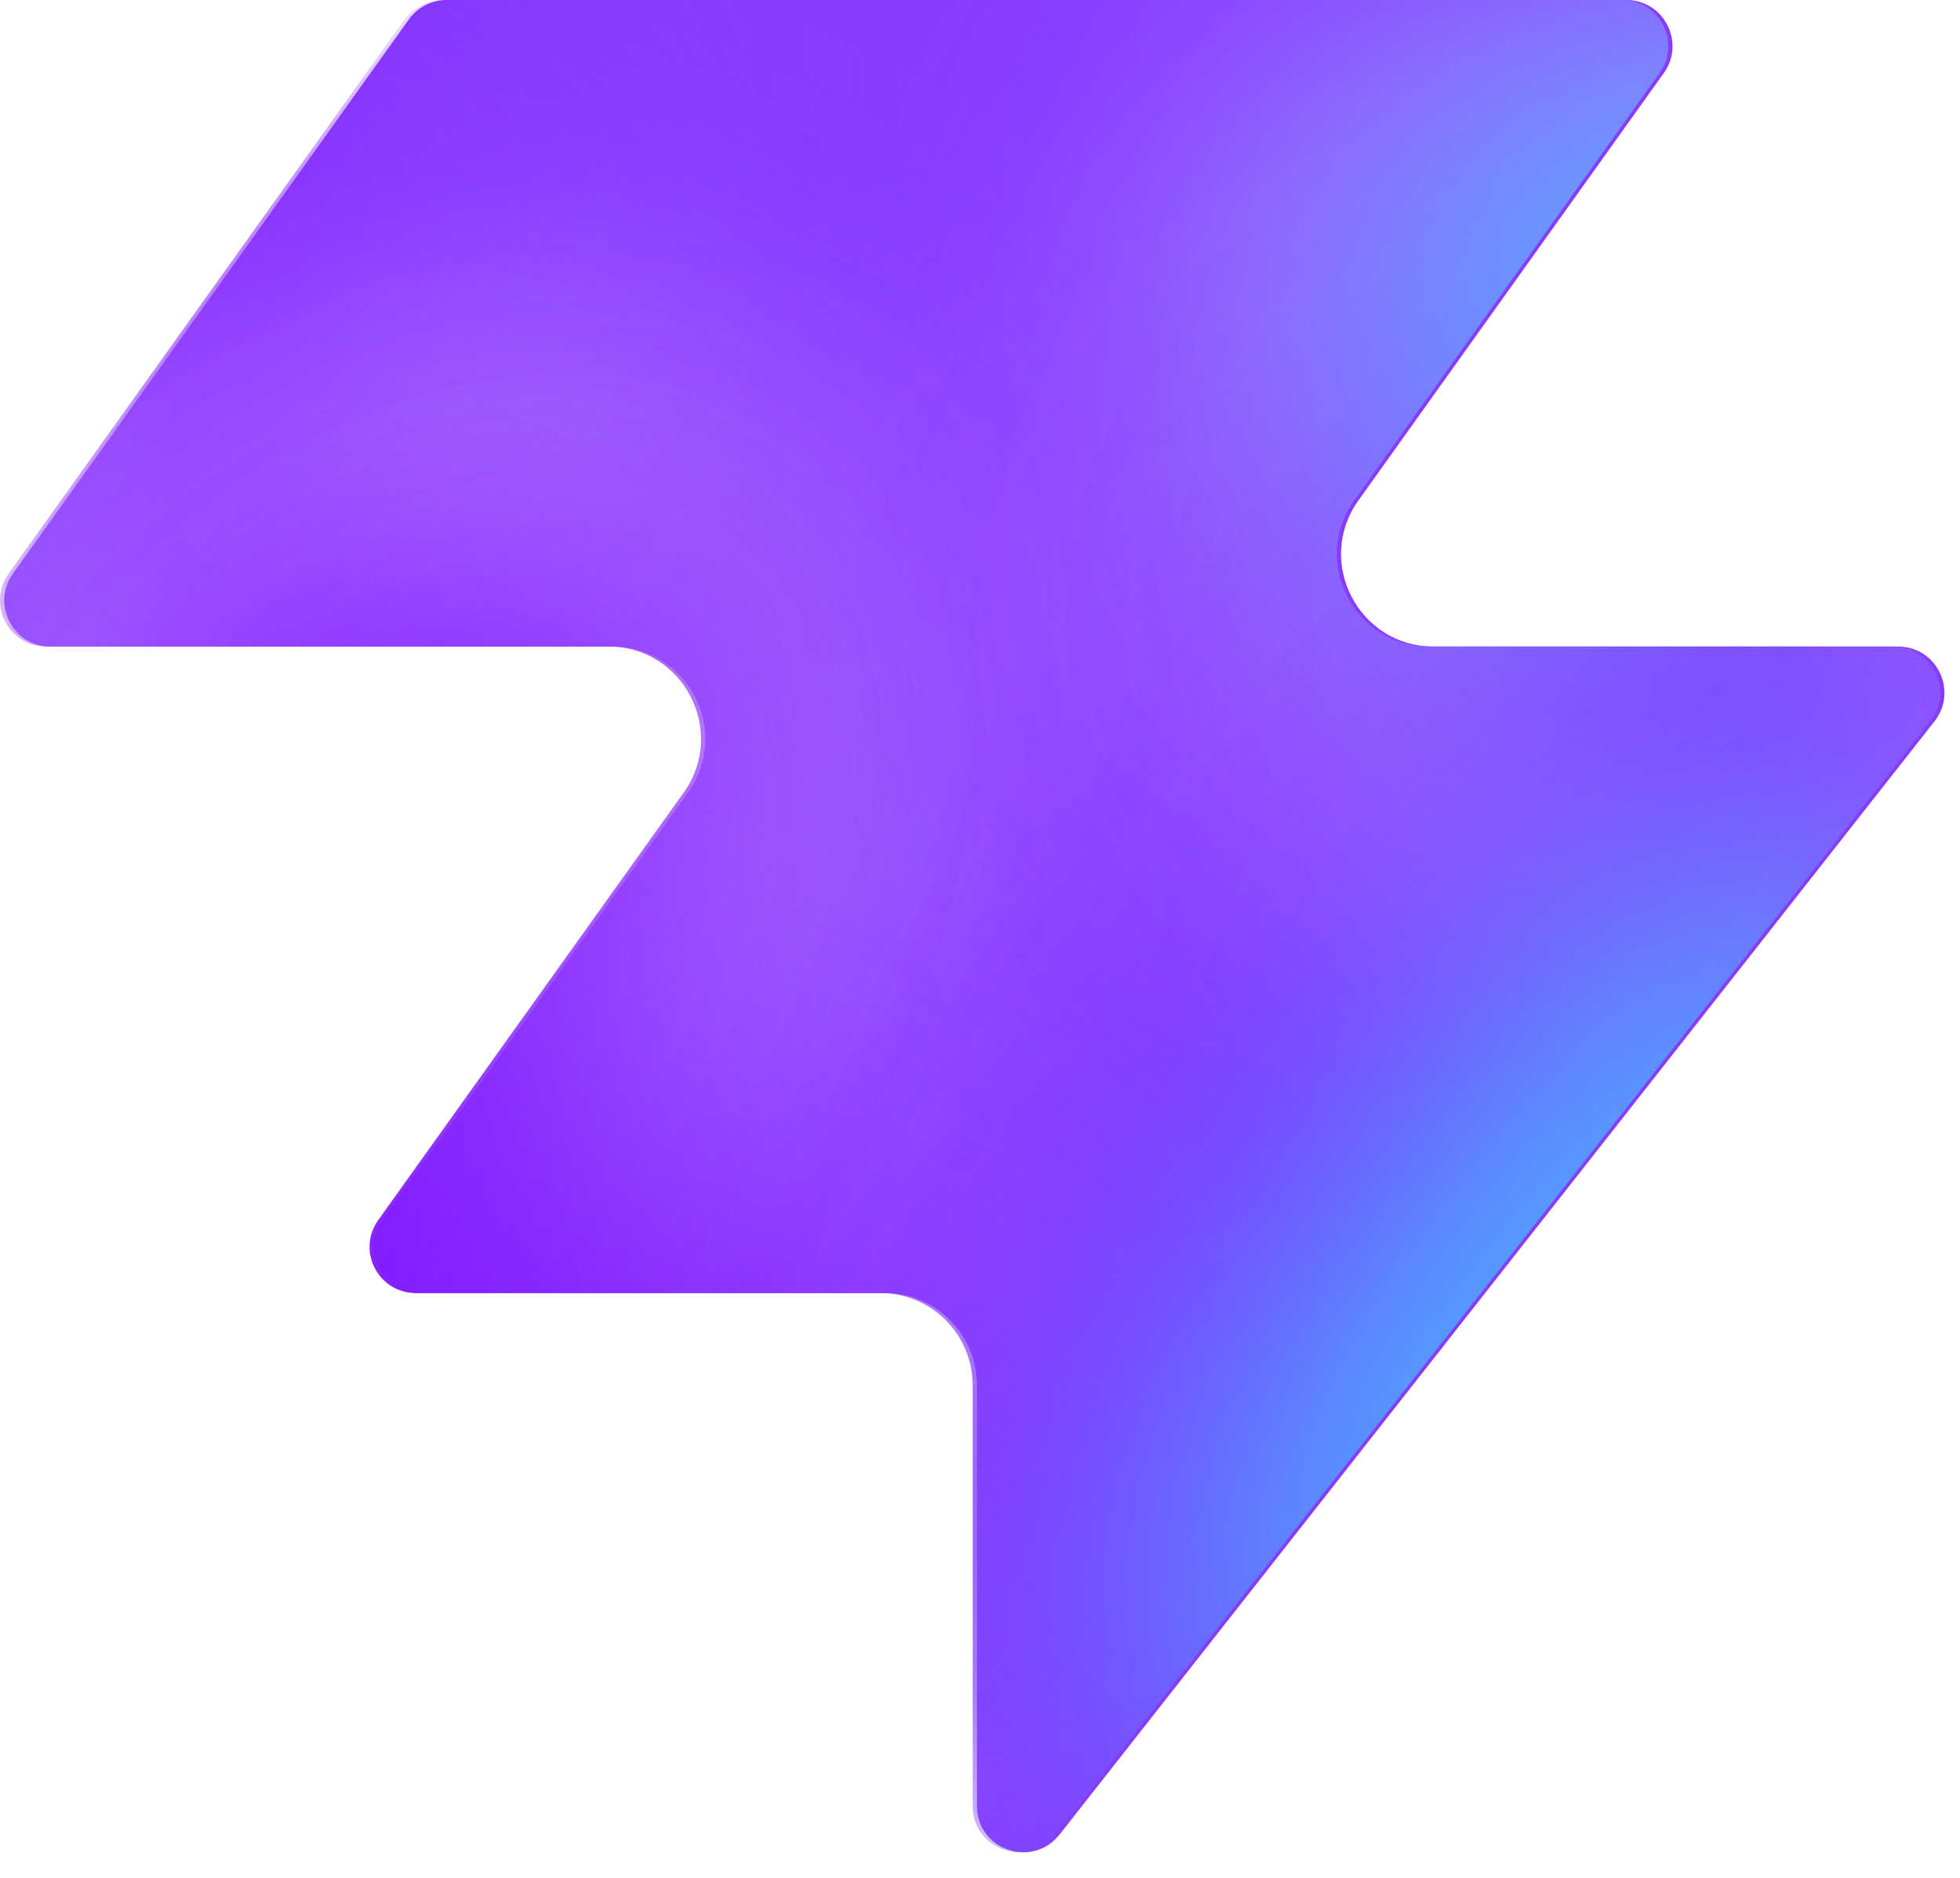
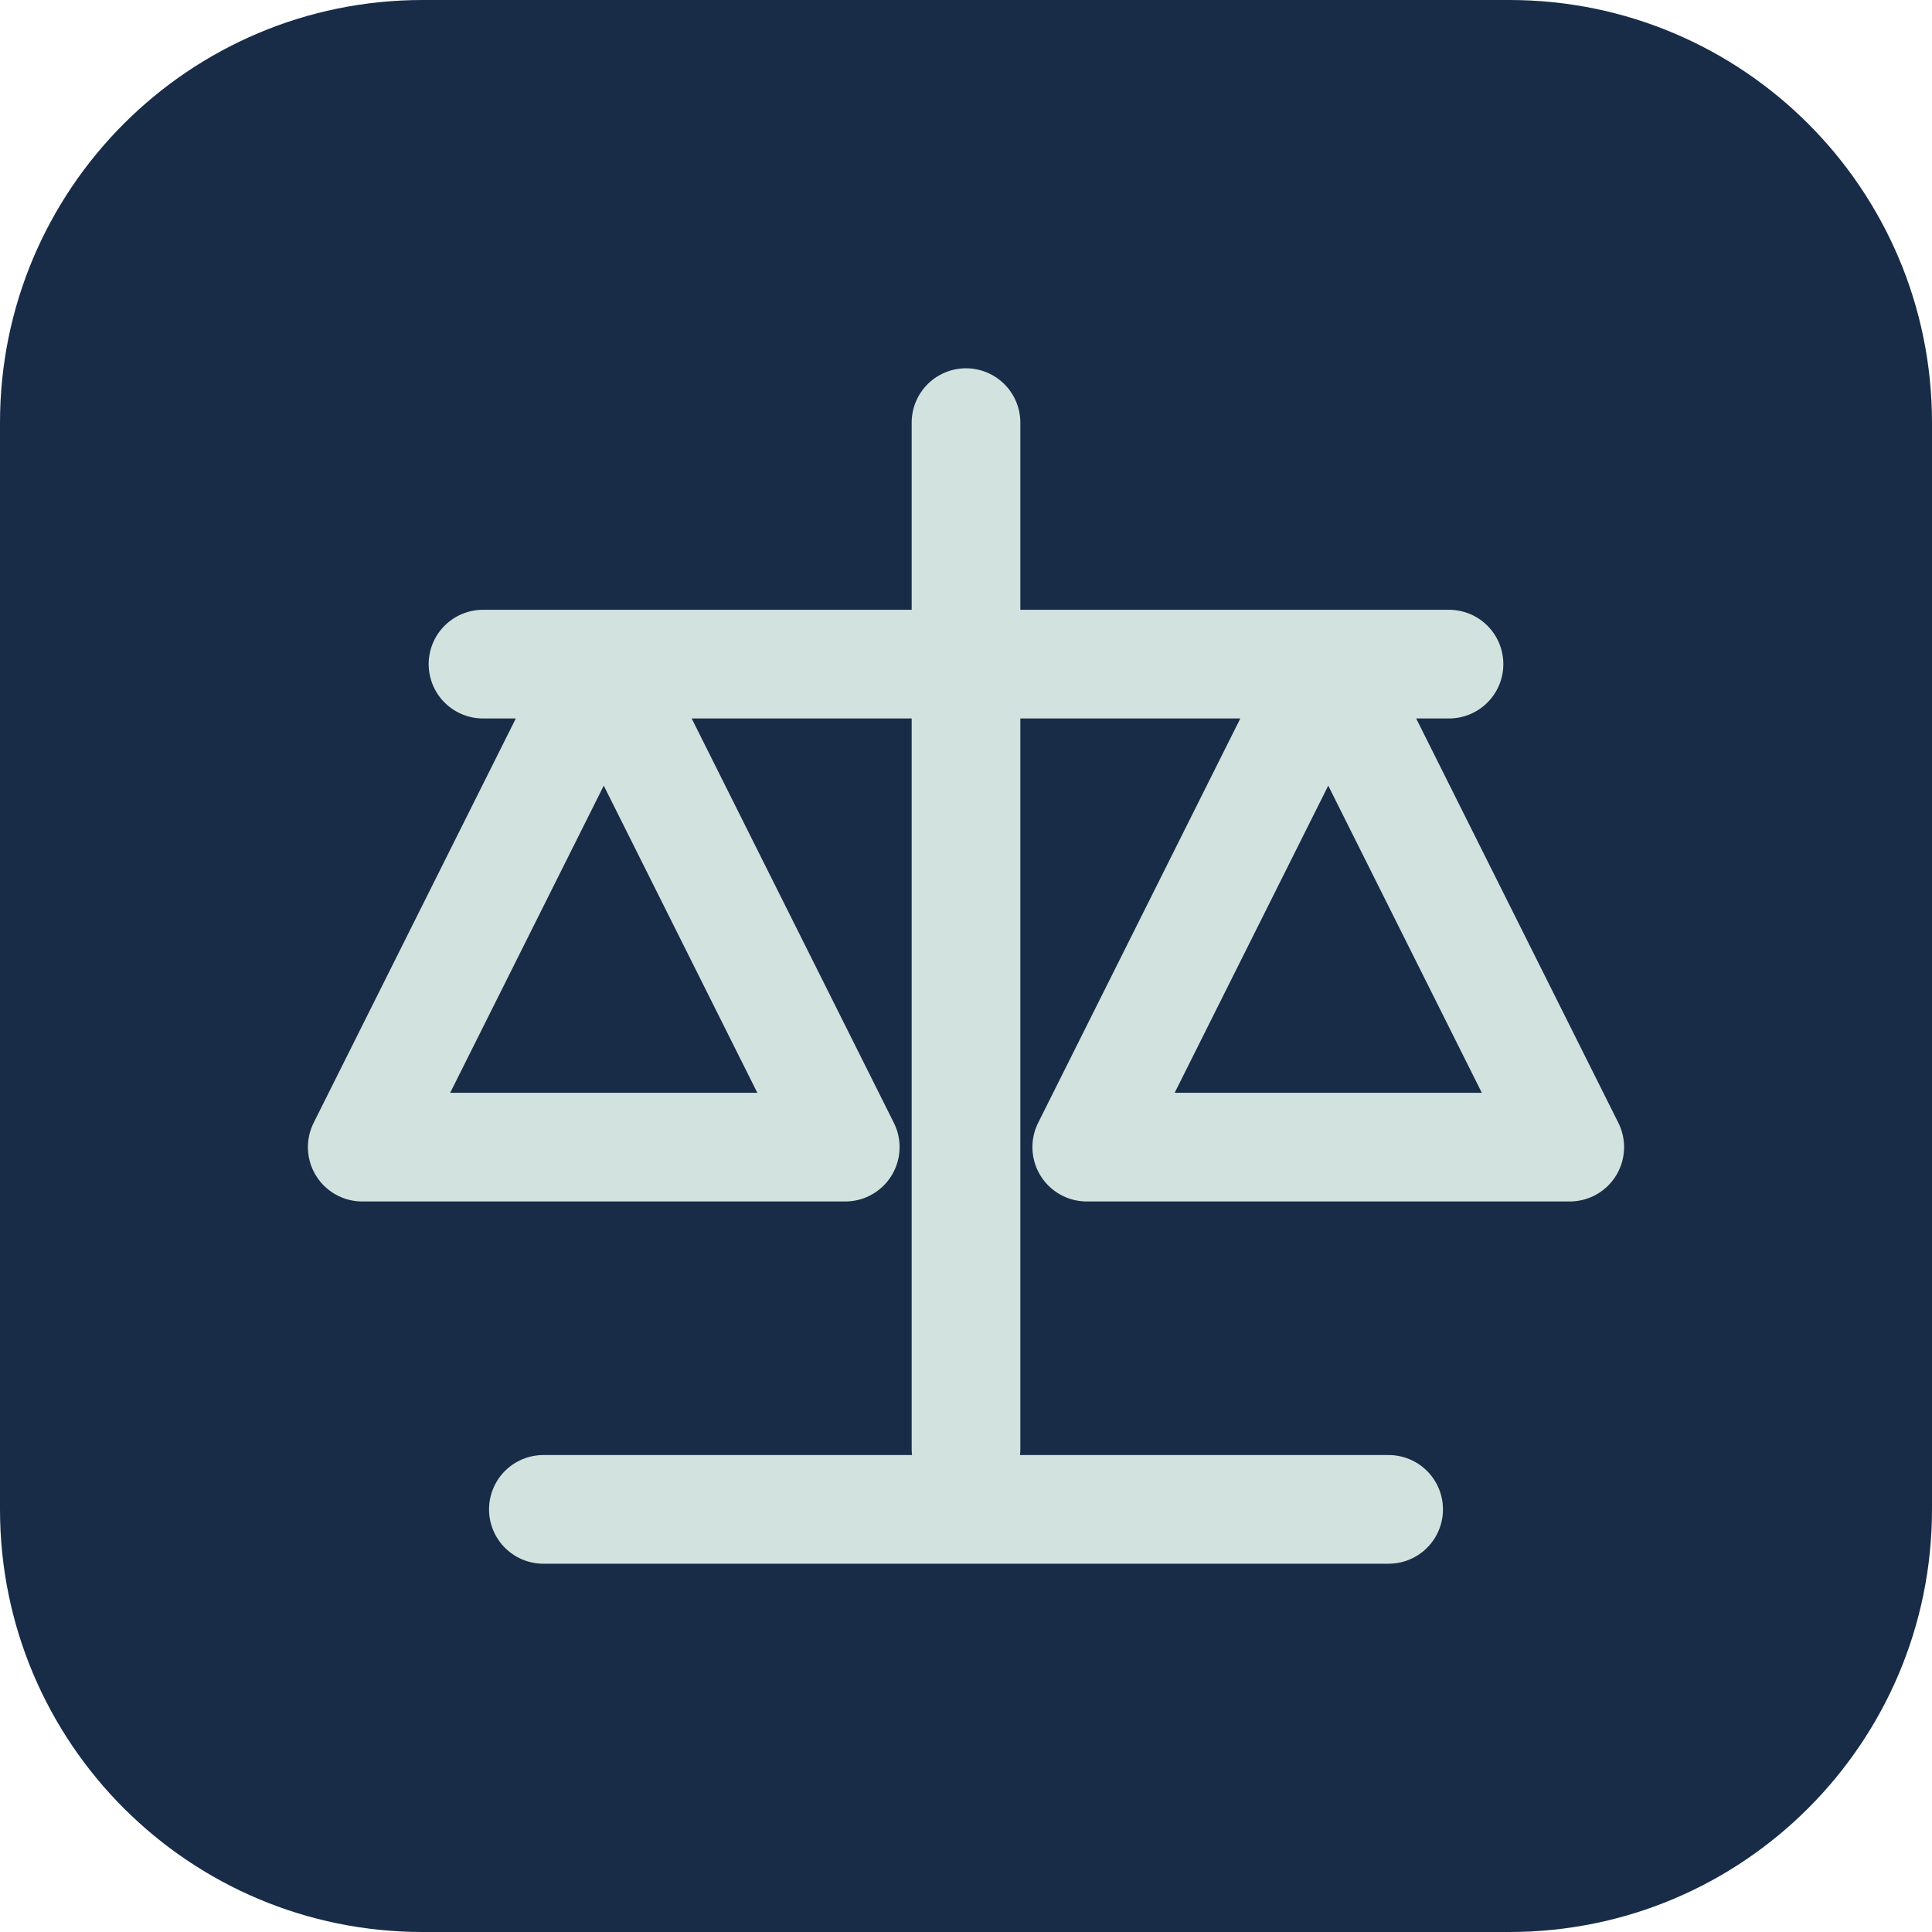
- <svg xmlns="http://www.w3.org/2000/svg" width="48" height="46" fill="none" viewBox="0 0 48 46">
-   <path fill="#863bff" d="M25.946 44.938c-.664.845-2.021.375-2.021-.698V33.937a2.26 2.26 0 0 0-2.262-2.262H10.287c-.92 0-1.456-1.04-.92-1.788l7.48-10.471c1.07-1.497 0-3.578-1.842-3.578H1.237c-.92 0-1.456-1.04-.92-1.788L10.013.474c.214-.297.556-.474.92-.474h28.894c.92 0 1.456 1.04.92 1.788l-7.48 10.471c-1.07 1.498 0 3.579 1.842 3.579h11.377c.943 0 1.473 1.088.89 1.83L25.947 44.94z" style="fill:#863bff;fill:color(display-p3 .525 .23 1);fill-opacity:1" />
-   <mask id="a" width="48" height="46" x="0" y="0" maskUnits="userSpaceOnUse" style="mask-type:alpha">
-     <path fill="#000" d="M25.842 44.938c-.664.844-2.021.375-2.021-.698V33.937a2.26 2.26 0 0 0-2.262-2.262H10.183c-.92 0-1.456-1.04-.92-1.788l7.48-10.471c1.07-1.498 0-3.579-1.842-3.579H1.133c-.92 0-1.456-1.04-.92-1.787L9.91.473c.214-.297.556-.474.92-.474h28.894c.92 0 1.456 1.04.92 1.788l-7.48 10.471c-1.07 1.498 0 3.578 1.842 3.578h11.377c.943 0 1.473 1.088.89 1.832L25.843 44.94z" style="fill:#000;fill-opacity:1" />
-   </mask>
-   <g mask="url(#a)">
-     <g filter="url(#b)">
-       <ellipse cx="5.508" cy="14.704" fill="#ede6ff" rx="5.508" ry="14.704" style="fill:#ede6ff;fill:color(display-p3 .927 .903 1);fill-opacity:1" transform="matrix(.00324 1 1 -.00324 -4.47 31.516)" />
-     </g>
-     <g filter="url(#c)">
-       <ellipse cx="10.399" cy="29.851" fill="#ede6ff" rx="10.399" ry="29.851" style="fill:#ede6ff;fill:color(display-p3 .927 .903 1);fill-opacity:1" transform="matrix(.00324 1 1 -.00324 -39.328 7.883)" />
-     </g>
-     <g filter="url(#d)">
-       <ellipse cx="5.508" cy="30.487" fill="#7e14ff" rx="5.508" ry="30.487" style="fill:#7e14ff;fill:color(display-p3 .492 .077 1);fill-opacity:1" transform="rotate(89.814 -25.913 -14.639)scale(1 -1)" />
-     </g>
-     <g filter="url(#e)">
-       <ellipse cx="5.508" cy="30.599" fill="#7e14ff" rx="5.508" ry="30.599" style="fill:#7e14ff;fill:color(display-p3 .492 .077 1);fill-opacity:1" transform="rotate(89.814 -32.644 -3.334)scale(1 -1)" />
-     </g>
-     <g filter="url(#f)">
-       <ellipse cx="5.508" cy="30.599" fill="#7e14ff" rx="5.508" ry="30.599" style="fill:#7e14ff;fill:color(display-p3 .492 .077 1);fill-opacity:1" transform="matrix(.00324 1 1 -.00324 -34.34 30.47)" />
-     </g>
-     <g filter="url(#g)">
-       <ellipse cx="14.072" cy="22.078" fill="#ede6ff" rx="14.072" ry="22.078" style="fill:#ede6ff;fill:color(display-p3 .927 .903 1);fill-opacity:1" transform="rotate(93.35 24.506 48.493)scale(-1 1)" />
-     </g>
-     <g filter="url(#h)">
-       <ellipse cx="3.47" cy="21.501" fill="#7e14ff" rx="3.47" ry="21.501" style="fill:#7e14ff;fill:color(display-p3 .492 .077 1);fill-opacity:1" transform="rotate(89.009 28.708 47.59)scale(-1 1)" />
-     </g>
-     <g filter="url(#i)">
-       <ellipse cx="3.47" cy="21.501" fill="#7e14ff" rx="3.47" ry="21.501" style="fill:#7e14ff;fill:color(display-p3 .492 .077 1);fill-opacity:1" transform="rotate(89.009 28.708 47.59)scale(-1 1)" />
-     </g>
-     <g filter="url(#j)">
-       <ellipse cx=".387" cy="8.972" fill="#7e14ff" rx="4.407" ry="29.108" style="fill:#7e14ff;fill:color(display-p3 .492 .077 1);fill-opacity:1" transform="rotate(39.51 .387 8.972)" />
-     </g>
-     <g filter="url(#k)">
-       <ellipse cx="47.523" cy="-6.092" fill="#7e14ff" rx="4.407" ry="29.108" style="fill:#7e14ff;fill:color(display-p3 .492 .077 1);fill-opacity:1" transform="rotate(37.892 47.523 -6.092)" />
-     </g>
-     <g filter="url(#l)">
-       <ellipse cx="41.412" cy="6.333" fill="#47bfff" rx="5.971" ry="9.665" style="fill:#47bfff;fill:color(display-p3 .28 .748 1);fill-opacity:1" transform="rotate(37.892 41.412 6.333)" />
-     </g>
-     <g filter="url(#m)">
-       <ellipse cx="-1.879" cy="38.332" fill="#7e14ff" rx="4.407" ry="29.108" style="fill:#7e14ff;fill:color(display-p3 .492 .077 1);fill-opacity:1" transform="rotate(37.892 -1.88 38.332)" />
-     </g>
-     <g filter="url(#n)">
-       <ellipse cx="-1.879" cy="38.332" fill="#7e14ff" rx="4.407" ry="29.108" style="fill:#7e14ff;fill:color(display-p3 .492 .077 1);fill-opacity:1" transform="rotate(37.892 -1.88 38.332)" />
-     </g>
-     <g filter="url(#o)">
-       <ellipse cx="35.651" cy="29.907" fill="#7e14ff" rx="4.407" ry="29.108" style="fill:#7e14ff;fill:color(display-p3 .492 .077 1);fill-opacity:1" transform="rotate(37.892 35.651 29.907)" />
-     </g>
-     <g filter="url(#p)">
-       <ellipse cx="38.418" cy="32.4" fill="#47bfff" rx="5.971" ry="15.297" style="fill:#47bfff;fill:color(display-p3 .28 .748 1);fill-opacity:1" transform="rotate(37.892 38.418 32.4)" />
-     </g>
+ <svg xmlns="http://www.w3.org/2000/svg" viewBox="0 0 32 32">
+   <rect width="32" height="32" rx="7" fill="#182c48" />
+   <g transform="translate(4 4)" fill="none" stroke="#d2e3df" stroke-width="1.8" stroke-linecap="round" stroke-linejoin="round">
+     <path d="M12 3v17M5 21h14M4 7h16M6 7l-4 8h8L6 7Zm12 0-4 8h8l-4-8Z" />
  </g>
-   <defs>
-     <filter id="b" width="60.045" height="41.654" x="-19.77" y="16.149" color-interpolation-filters="sRGB" filterUnits="userSpaceOnUse">
-       <feFlood flood-opacity="0" result="BackgroundImageFix" />
-       <feBlend in="SourceGraphic" in2="BackgroundImageFix" result="shape" />
-       <feGaussianBlur result="effect1_foregroundBlur_2002_17158" stdDeviation="7.659" />
-     </filter>
-     <filter id="c" width="90.34" height="51.437" x="-54.613" y="-7.533" color-interpolation-filters="sRGB" filterUnits="userSpaceOnUse">
-       <feFlood flood-opacity="0" result="BackgroundImageFix" />
-       <feBlend in="SourceGraphic" in2="BackgroundImageFix" result="shape" />
-       <feGaussianBlur result="effect1_foregroundBlur_2002_17158" stdDeviation="7.659" />
-     </filter>
-     <filter id="d" width="79.355" height="29.4" x="-49.64" y="2.03" color-interpolation-filters="sRGB" filterUnits="userSpaceOnUse">
-       <feFlood flood-opacity="0" result="BackgroundImageFix" />
-       <feBlend in="SourceGraphic" in2="BackgroundImageFix" result="shape" />
-       <feGaussianBlur result="effect1_foregroundBlur_2002_17158" stdDeviation="4.596" />
-     </filter>
-     <filter id="e" width="79.579" height="29.4" x="-45.045" y="20.029" color-interpolation-filters="sRGB" filterUnits="userSpaceOnUse">
-       <feFlood flood-opacity="0" result="BackgroundImageFix" />
-       <feBlend in="SourceGraphic" in2="BackgroundImageFix" result="shape" />
-       <feGaussianBlur result="effect1_foregroundBlur_2002_17158" stdDeviation="4.596" />
-     </filter>
-     <filter id="f" width="79.579" height="29.4" x="-43.513" y="21.178" color-interpolation-filters="sRGB" filterUnits="userSpaceOnUse">
-       <feFlood flood-opacity="0" result="BackgroundImageFix" />
-       <feBlend in="SourceGraphic" in2="BackgroundImageFix" result="shape" />
-       <feGaussianBlur result="effect1_foregroundBlur_2002_17158" stdDeviation="4.596" />
-     </filter>
-     <filter id="g" width="74.749" height="58.852" x="15.756" y="-17.901" color-interpolation-filters="sRGB" filterUnits="userSpaceOnUse">
-       <feFlood flood-opacity="0" result="BackgroundImageFix" />
-       <feBlend in="SourceGraphic" in2="BackgroundImageFix" result="shape" />
-       <feGaussianBlur result="effect1_foregroundBlur_2002_17158" stdDeviation="7.659" />
-     </filter>
-     <filter id="h" width="61.377" height="25.362" x="23.548" y="2.284" color-interpolation-filters="sRGB" filterUnits="userSpaceOnUse">
-       <feFlood flood-opacity="0" result="BackgroundImageFix" />
-       <feBlend in="SourceGraphic" in2="BackgroundImageFix" result="shape" />
-       <feGaussianBlur result="effect1_foregroundBlur_2002_17158" stdDeviation="4.596" />
-     </filter>
-     <filter id="i" width="61.377" height="25.362" x="23.548" y="2.284" color-interpolation-filters="sRGB" filterUnits="userSpaceOnUse">
-       <feFlood flood-opacity="0" result="BackgroundImageFix" />
-       <feBlend in="SourceGraphic" in2="BackgroundImageFix" result="shape" />
-       <feGaussianBlur result="effect1_foregroundBlur_2002_17158" stdDeviation="4.596" />
-     </filter>
-     <filter id="j" width="56.045" height="63.649" x="-27.636" y="-22.853" color-interpolation-filters="sRGB" filterUnits="userSpaceOnUse">
-       <feFlood flood-opacity="0" result="BackgroundImageFix" />
-       <feBlend in="SourceGraphic" in2="BackgroundImageFix" result="shape" />
-       <feGaussianBlur result="effect1_foregroundBlur_2002_17158" stdDeviation="4.596" />
-     </filter>
-     <filter id="k" width="54.814" height="64.646" x="20.116" y="-38.415" color-interpolation-filters="sRGB" filterUnits="userSpaceOnUse">
-       <feFlood flood-opacity="0" result="BackgroundImageFix" />
-       <feBlend in="SourceGraphic" in2="BackgroundImageFix" result="shape" />
-       <feGaussianBlur result="effect1_foregroundBlur_2002_17158" stdDeviation="4.596" />
-     </filter>
-     <filter id="l" width="33.541" height="35.313" x="24.641" y="-11.323" color-interpolation-filters="sRGB" filterUnits="userSpaceOnUse">
-       <feFlood flood-opacity="0" result="BackgroundImageFix" />
-       <feBlend in="SourceGraphic" in2="BackgroundImageFix" result="shape" />
-       <feGaussianBlur result="effect1_foregroundBlur_2002_17158" stdDeviation="4.596" />
-     </filter>
-     <filter id="m" width="54.814" height="64.646" x="-29.286" y="6.009" color-interpolation-filters="sRGB" filterUnits="userSpaceOnUse">
-       <feFlood flood-opacity="0" result="BackgroundImageFix" />
-       <feBlend in="SourceGraphic" in2="BackgroundImageFix" result="shape" />
-       <feGaussianBlur result="effect1_foregroundBlur_2002_17158" stdDeviation="4.596" />
-     </filter>
-     <filter id="n" width="54.814" height="64.646" x="-29.286" y="6.009" color-interpolation-filters="sRGB" filterUnits="userSpaceOnUse">
-       <feFlood flood-opacity="0" result="BackgroundImageFix" />
-       <feBlend in="SourceGraphic" in2="BackgroundImageFix" result="shape" />
-       <feGaussianBlur result="effect1_foregroundBlur_2002_17158" stdDeviation="4.596" />
-     </filter>
-     <filter id="o" width="54.814" height="64.646" x="8.244" y="-2.416" color-interpolation-filters="sRGB" filterUnits="userSpaceOnUse">
-       <feFlood flood-opacity="0" result="BackgroundImageFix" />
-       <feBlend in="SourceGraphic" in2="BackgroundImageFix" result="shape" />
-       <feGaussianBlur result="effect1_foregroundBlur_2002_17158" stdDeviation="4.596" />
-     </filter>
-     <filter id="p" width="39.409" height="43.623" x="18.713" y="10.588" color-interpolation-filters="sRGB" filterUnits="userSpaceOnUse">
-       <feFlood flood-opacity="0" result="BackgroundImageFix" />
-       <feBlend in="SourceGraphic" in2="BackgroundImageFix" result="shape" />
-       <feGaussianBlur result="effect1_foregroundBlur_2002_17158" stdDeviation="4.596" />
-     </filter>
-   </defs>
</svg>
